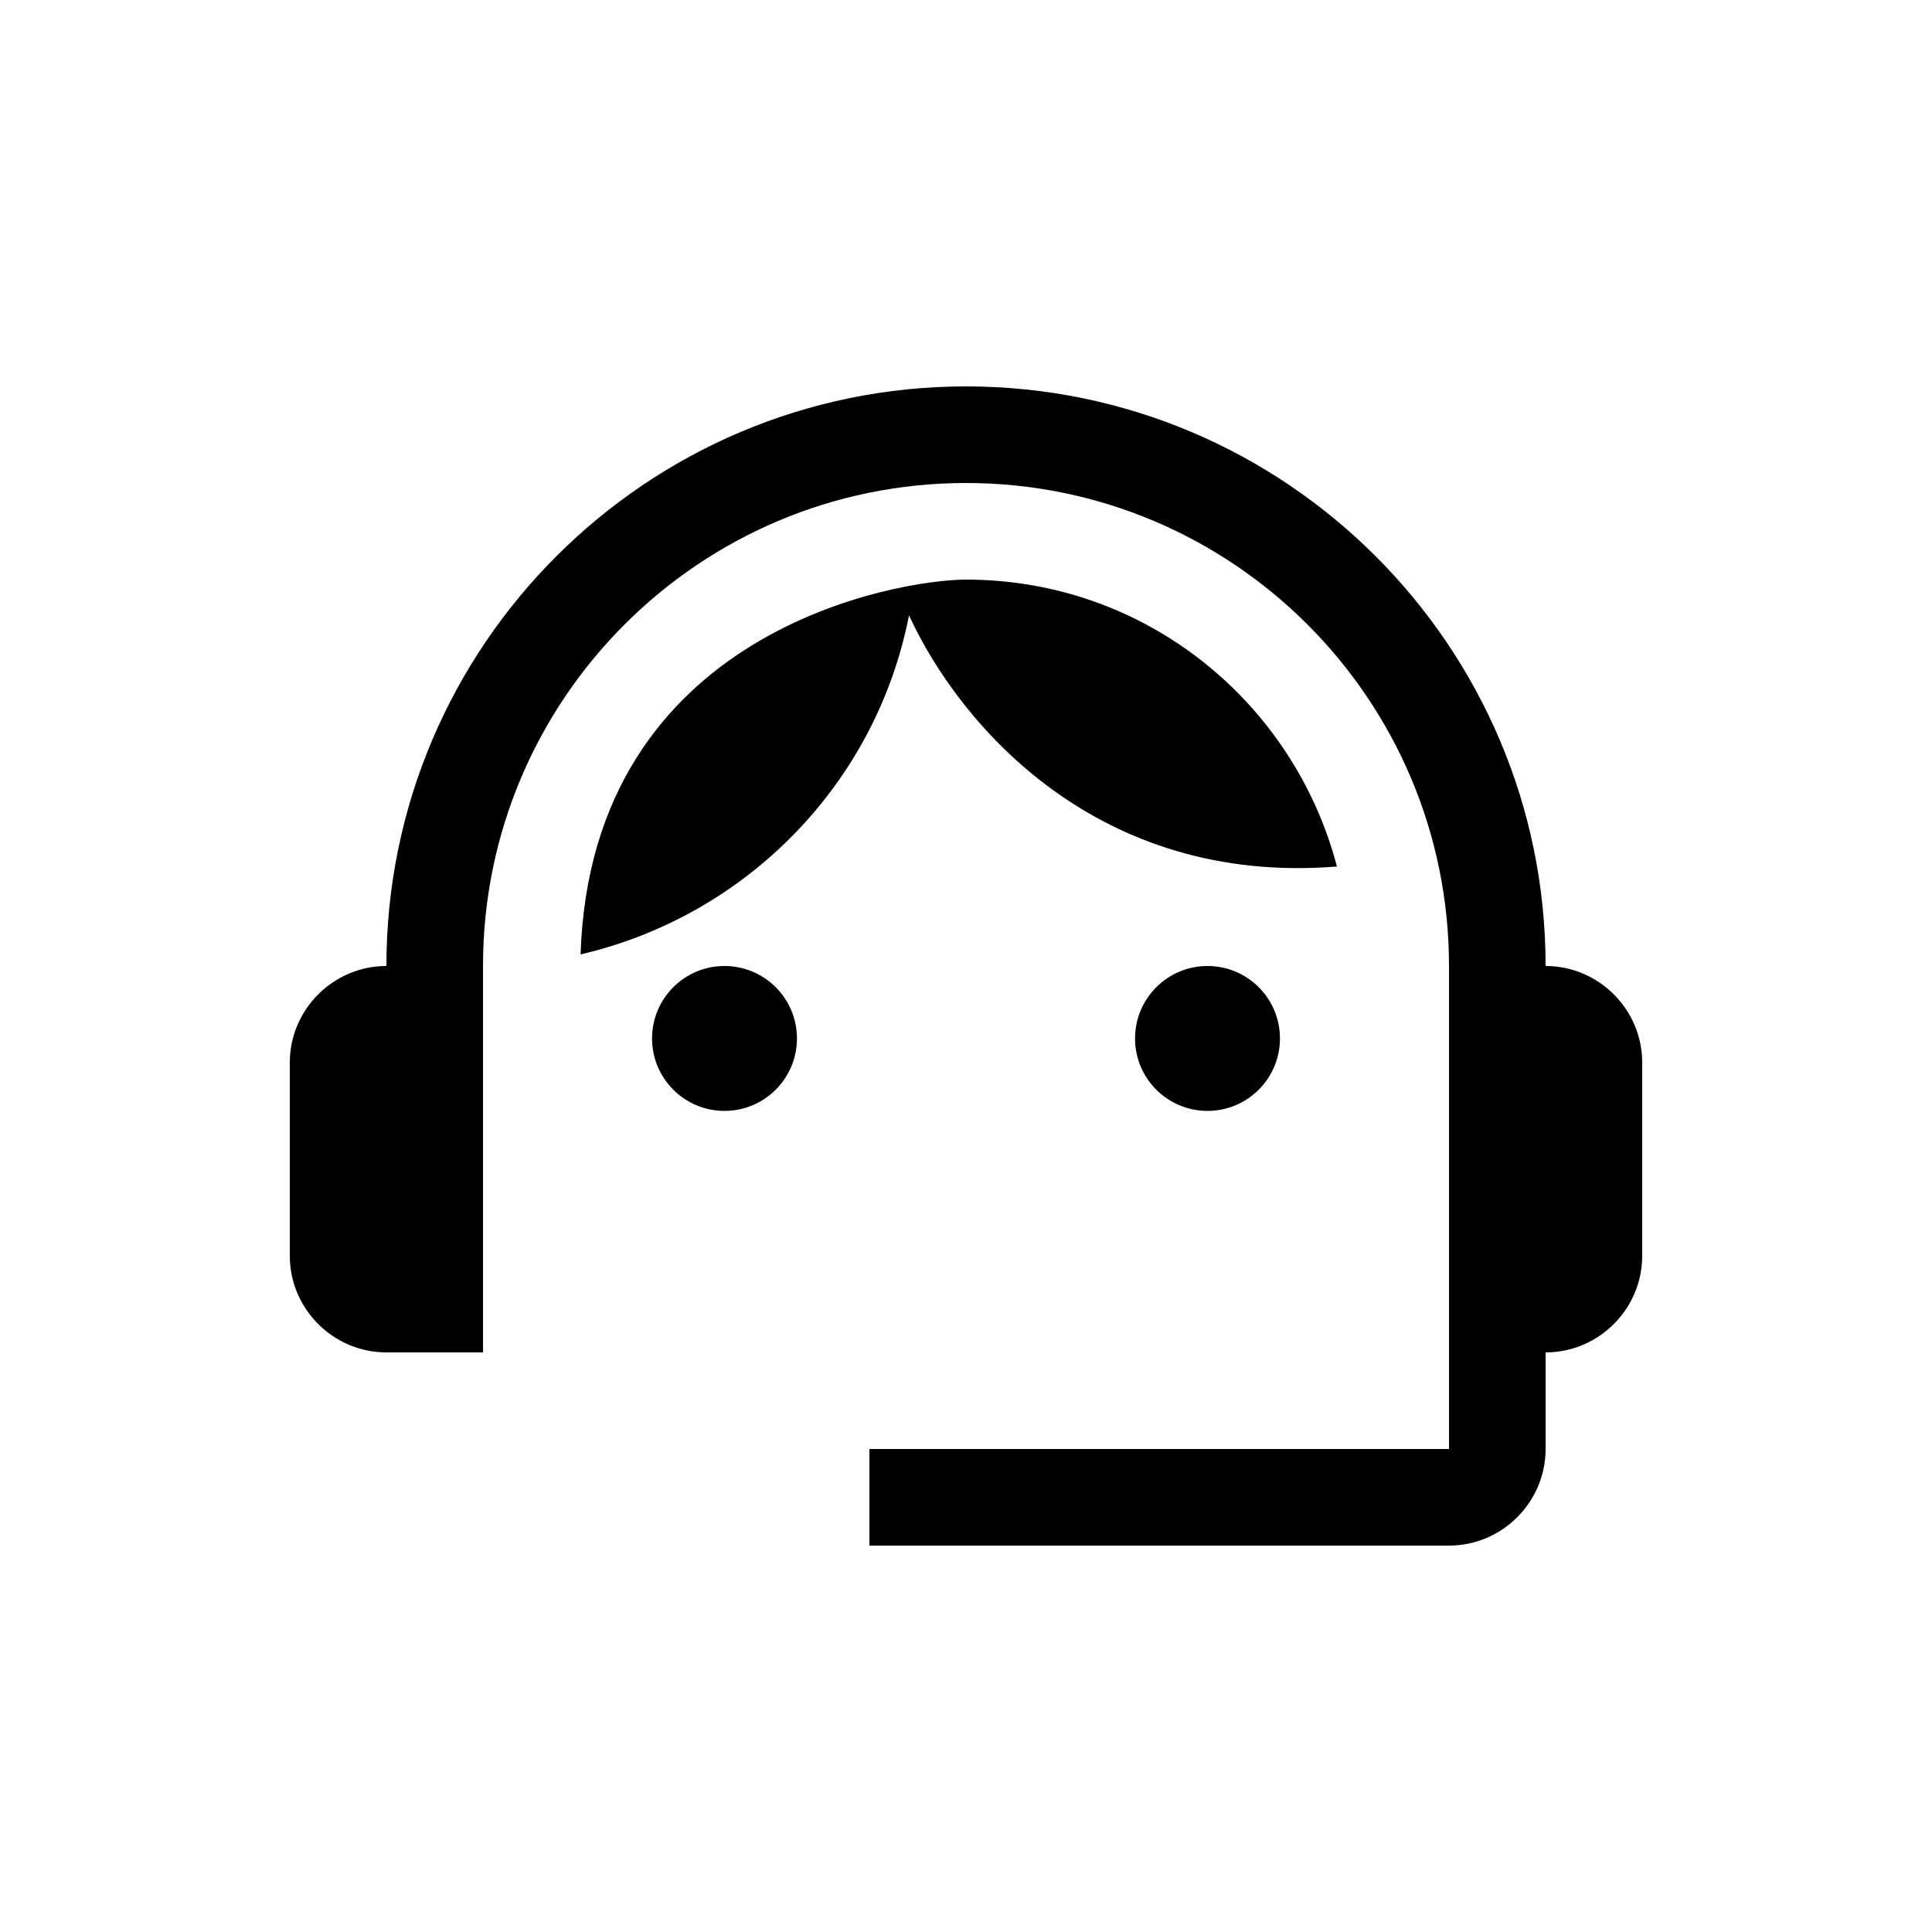
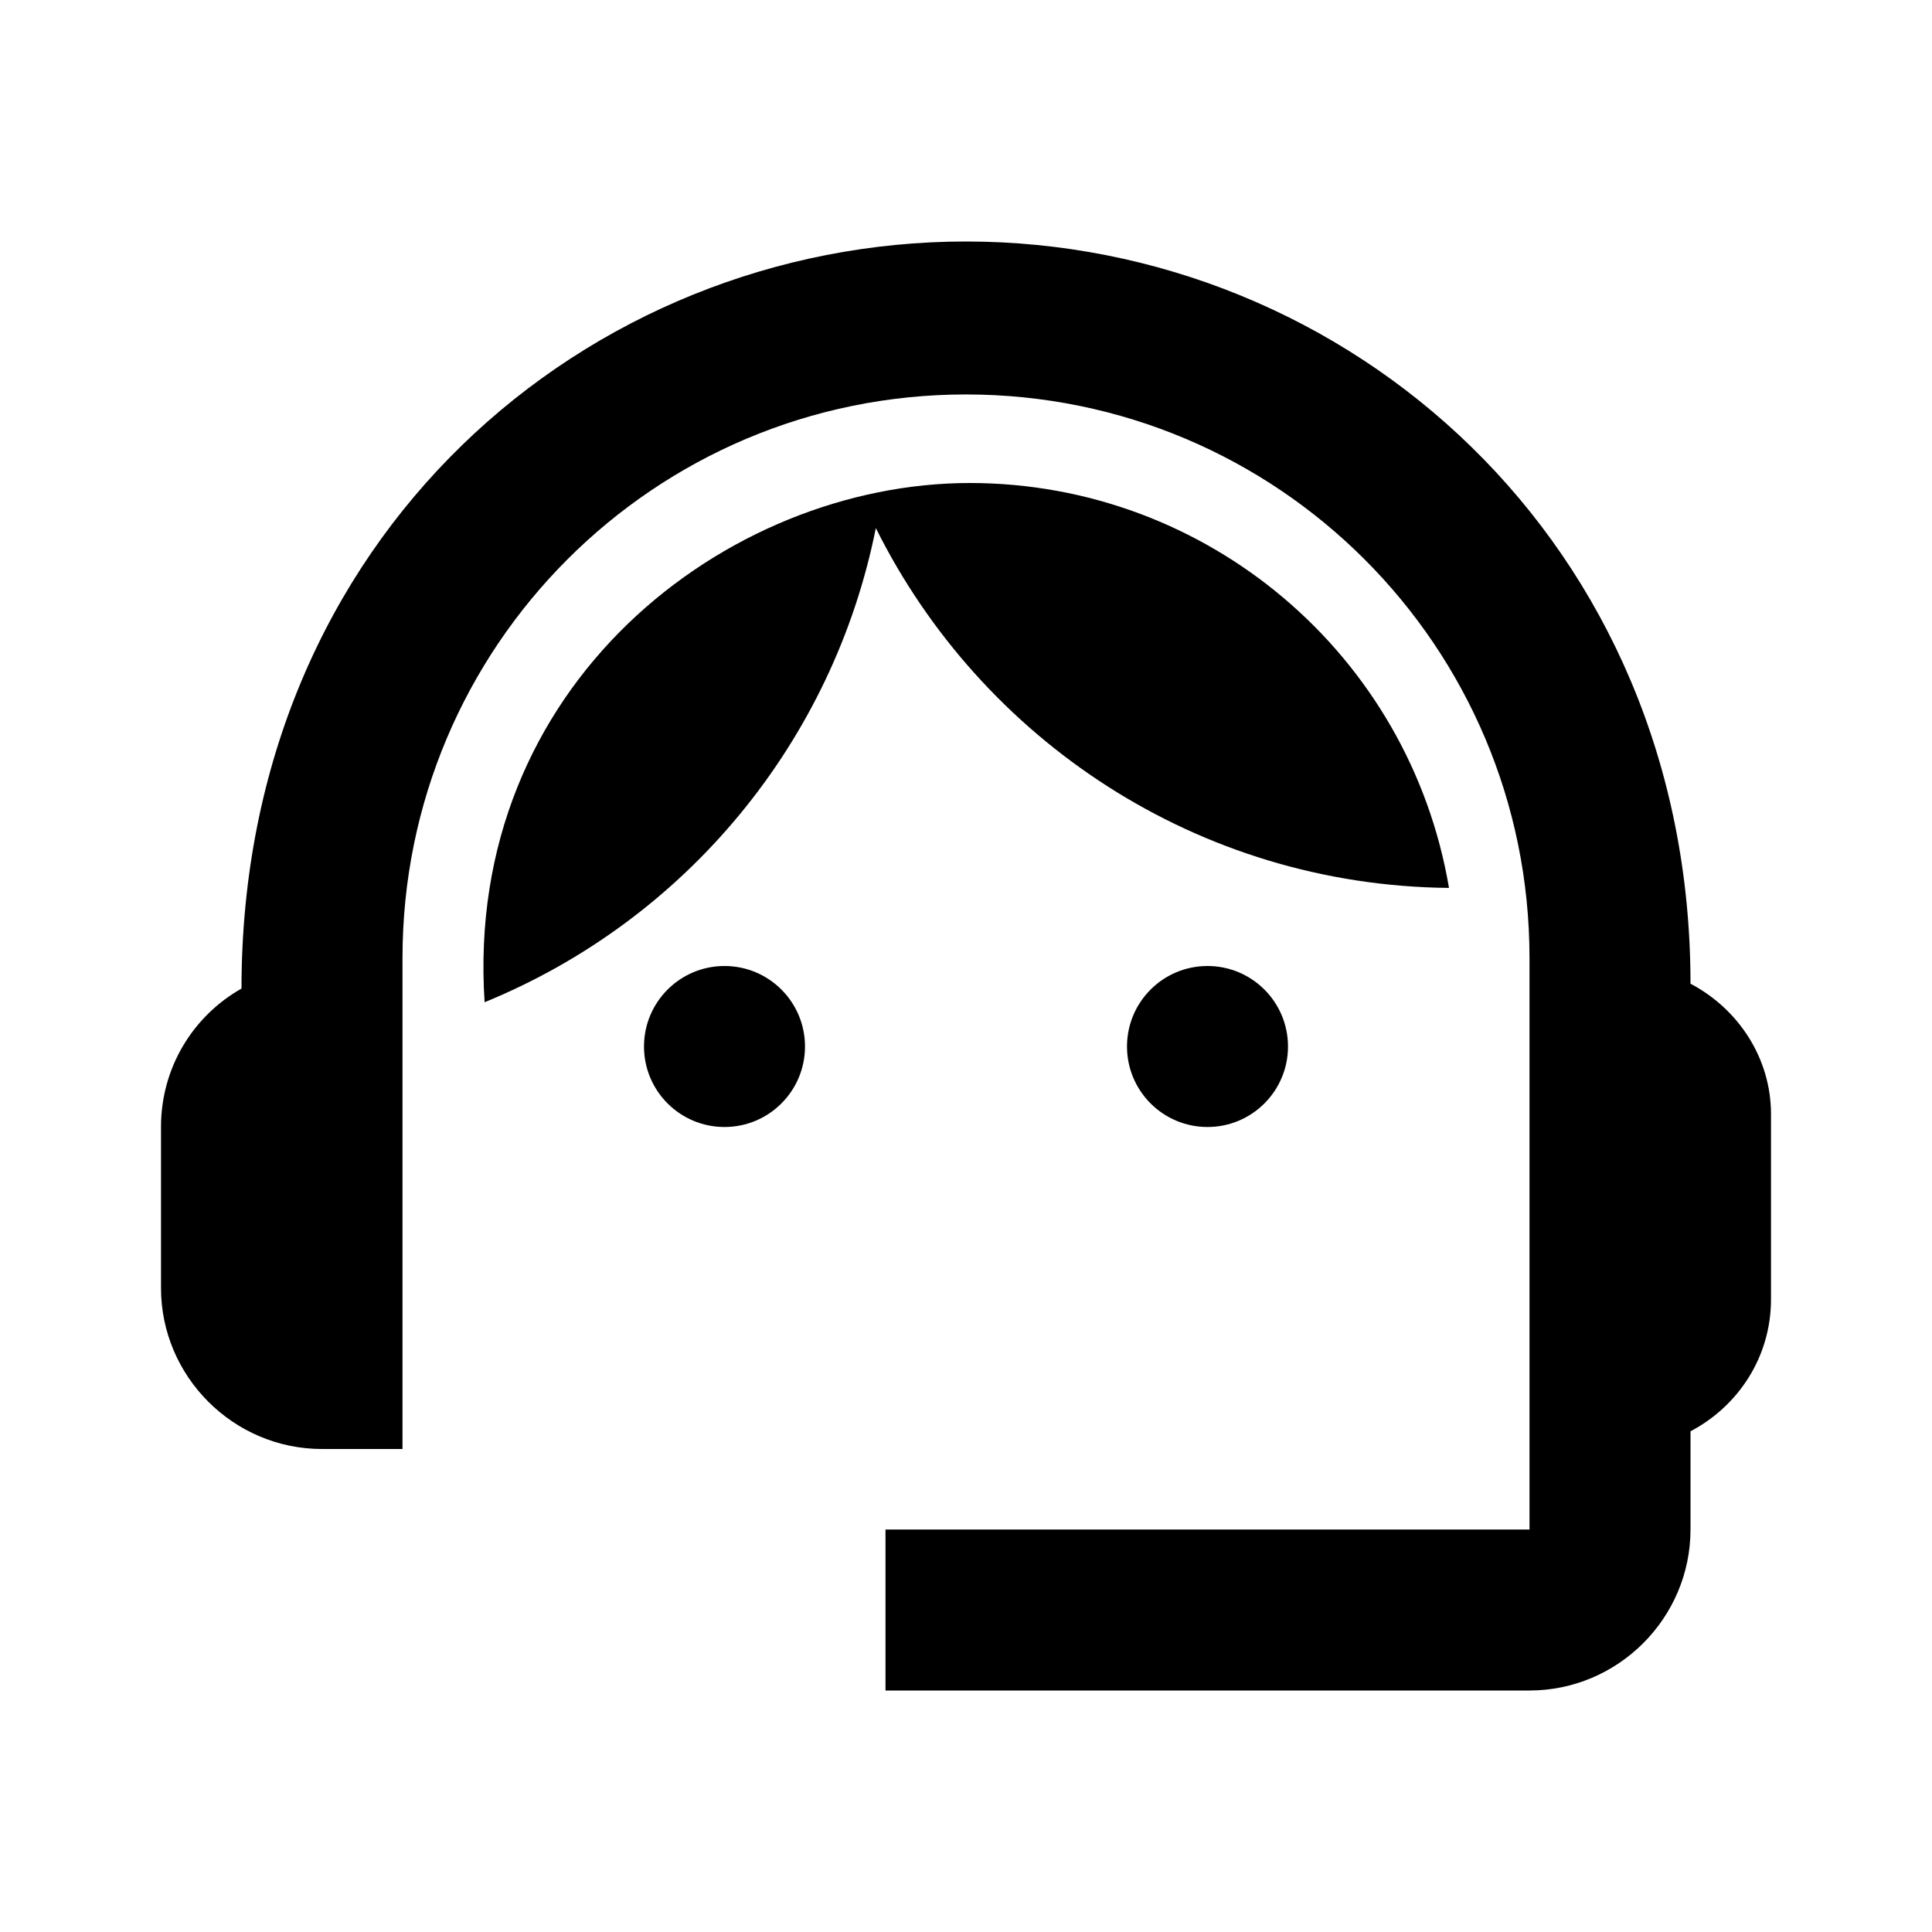
- <svg xmlns="http://www.w3.org/2000/svg" enable-background="new 0 0 20 20" height="20" viewBox="0 0 20 20" width="20">
-   <g>
-     <rect fill="none" height="20" width="20" />
-   </g>
-   <g>
-     <g>
-       <path d="M10,6C9.32,6,6.12,6.51,6.01,9.88c1.72-0.4,3.06-1.77,3.4-3.51c0.53,1.15,1.96,2.8,4.43,2.6C13.39,7.26,11.85,6,10,6z" />
-       <circle cx="7.5" cy="10.75" r=".75" />
-       <circle cx="12.5" cy="10.75" r=".75" />
-       <path d="M16,10c0-3.31-2.69-6-6-6s-6,2.69-6,6c-0.55,0-1,0.45-1,1v2c0,0.55,0.45,1,1,1h1v-4c0-2.76,2.24-5,5-5s5,2.24,5,5v5H9v1h6 c0.55,0,1-0.45,1-1v-1c0.55,0,1-0.45,1-1v-2C17,10.45,16.55,10,16,10z" />
-     </g>
-   </g>
+ <svg xmlns="http://www.w3.org/2000/svg" width="24" height="24" viewBox="0 0 24 24">
+   <path d="M21 12.22C21 6.73 16.74 3 12 3c-4.69 0-9 3.65-9 9.28-.6.34-1 .98-1 1.72v2c0 1.1.9 2 2 2h1v-6.1c0-3.87 3.13-7 7-7s7 3.13 7 7V19h-8v2h8c1.1 0 2-.9 2-2v-1.22c.59-.31 1-.92 1-1.64v-2.3c0-.7-.41-1.31-1-1.62z" />
+   <circle cx="9" cy="13" r="1" />
+   <circle cx="15" cy="13" r="1" />
+   <path d="M18 11.03A6.04 6.04 0 0 0 12.05 6c-3.03 0-6.29 2.51-6.03 6.45a8.075 8.075 0 0 0 4.86-5.89c1.31 2.63 4 4.44 7.12 4.47z" />
</svg>
